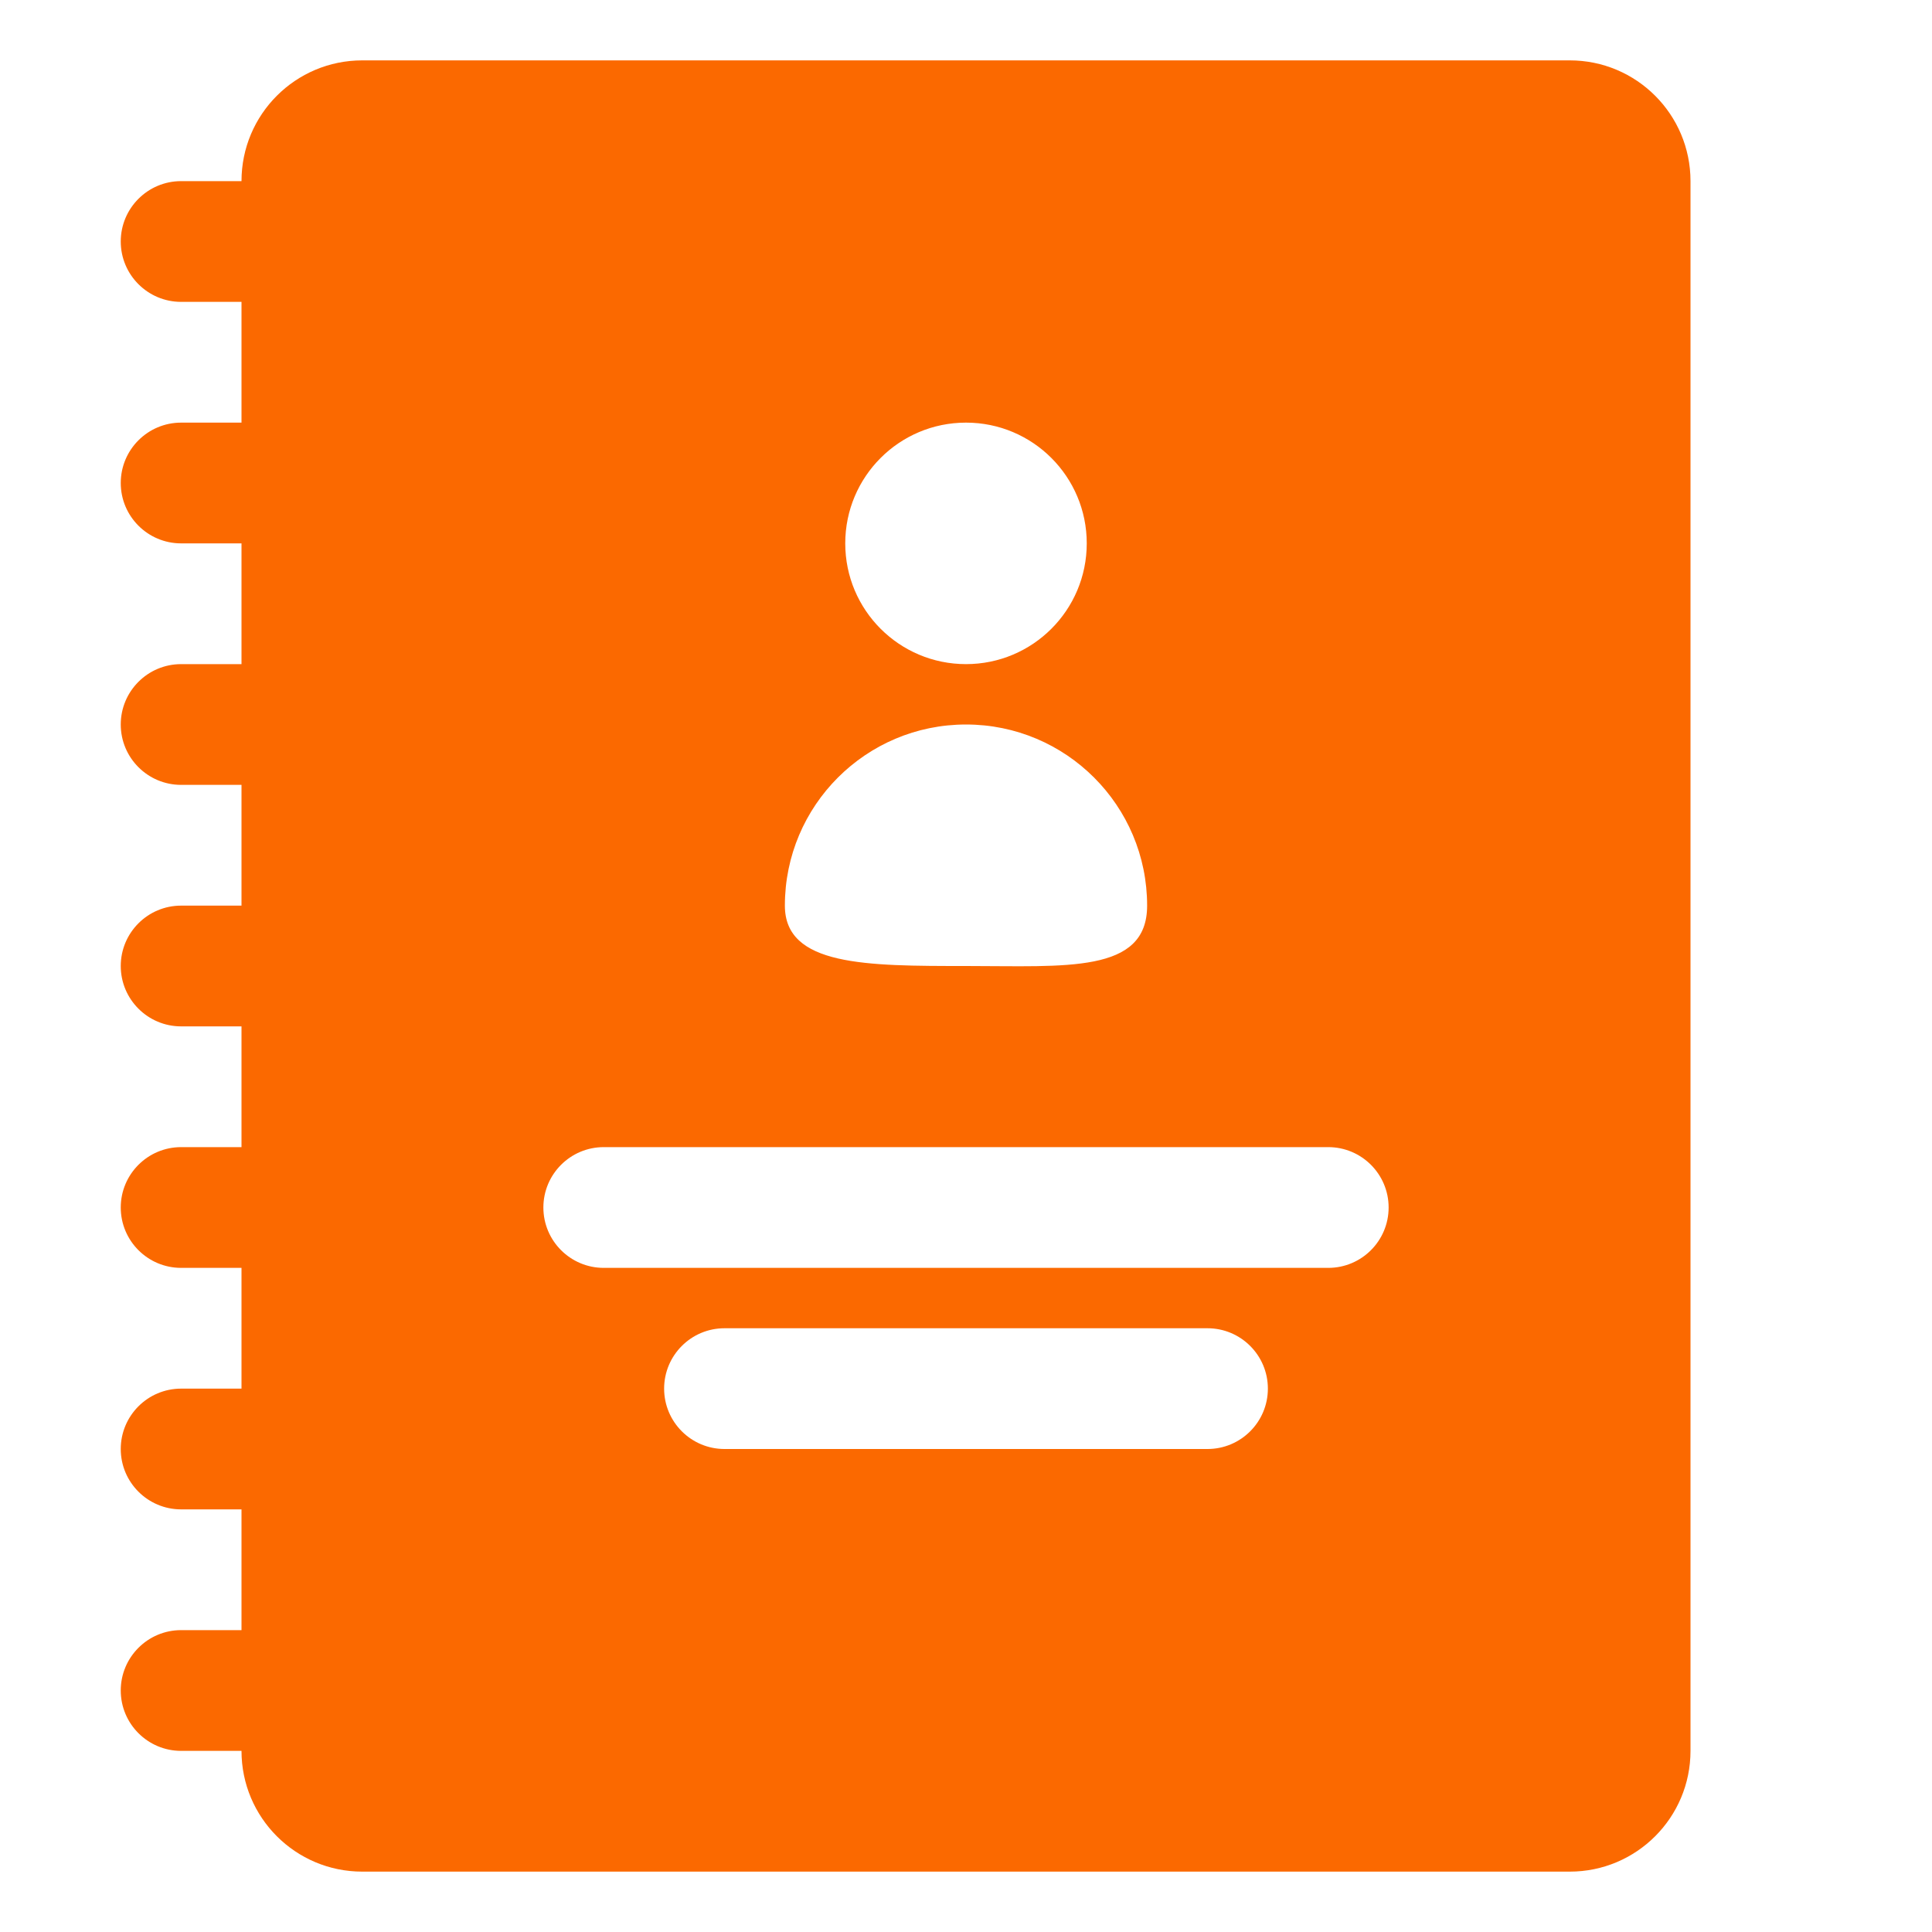
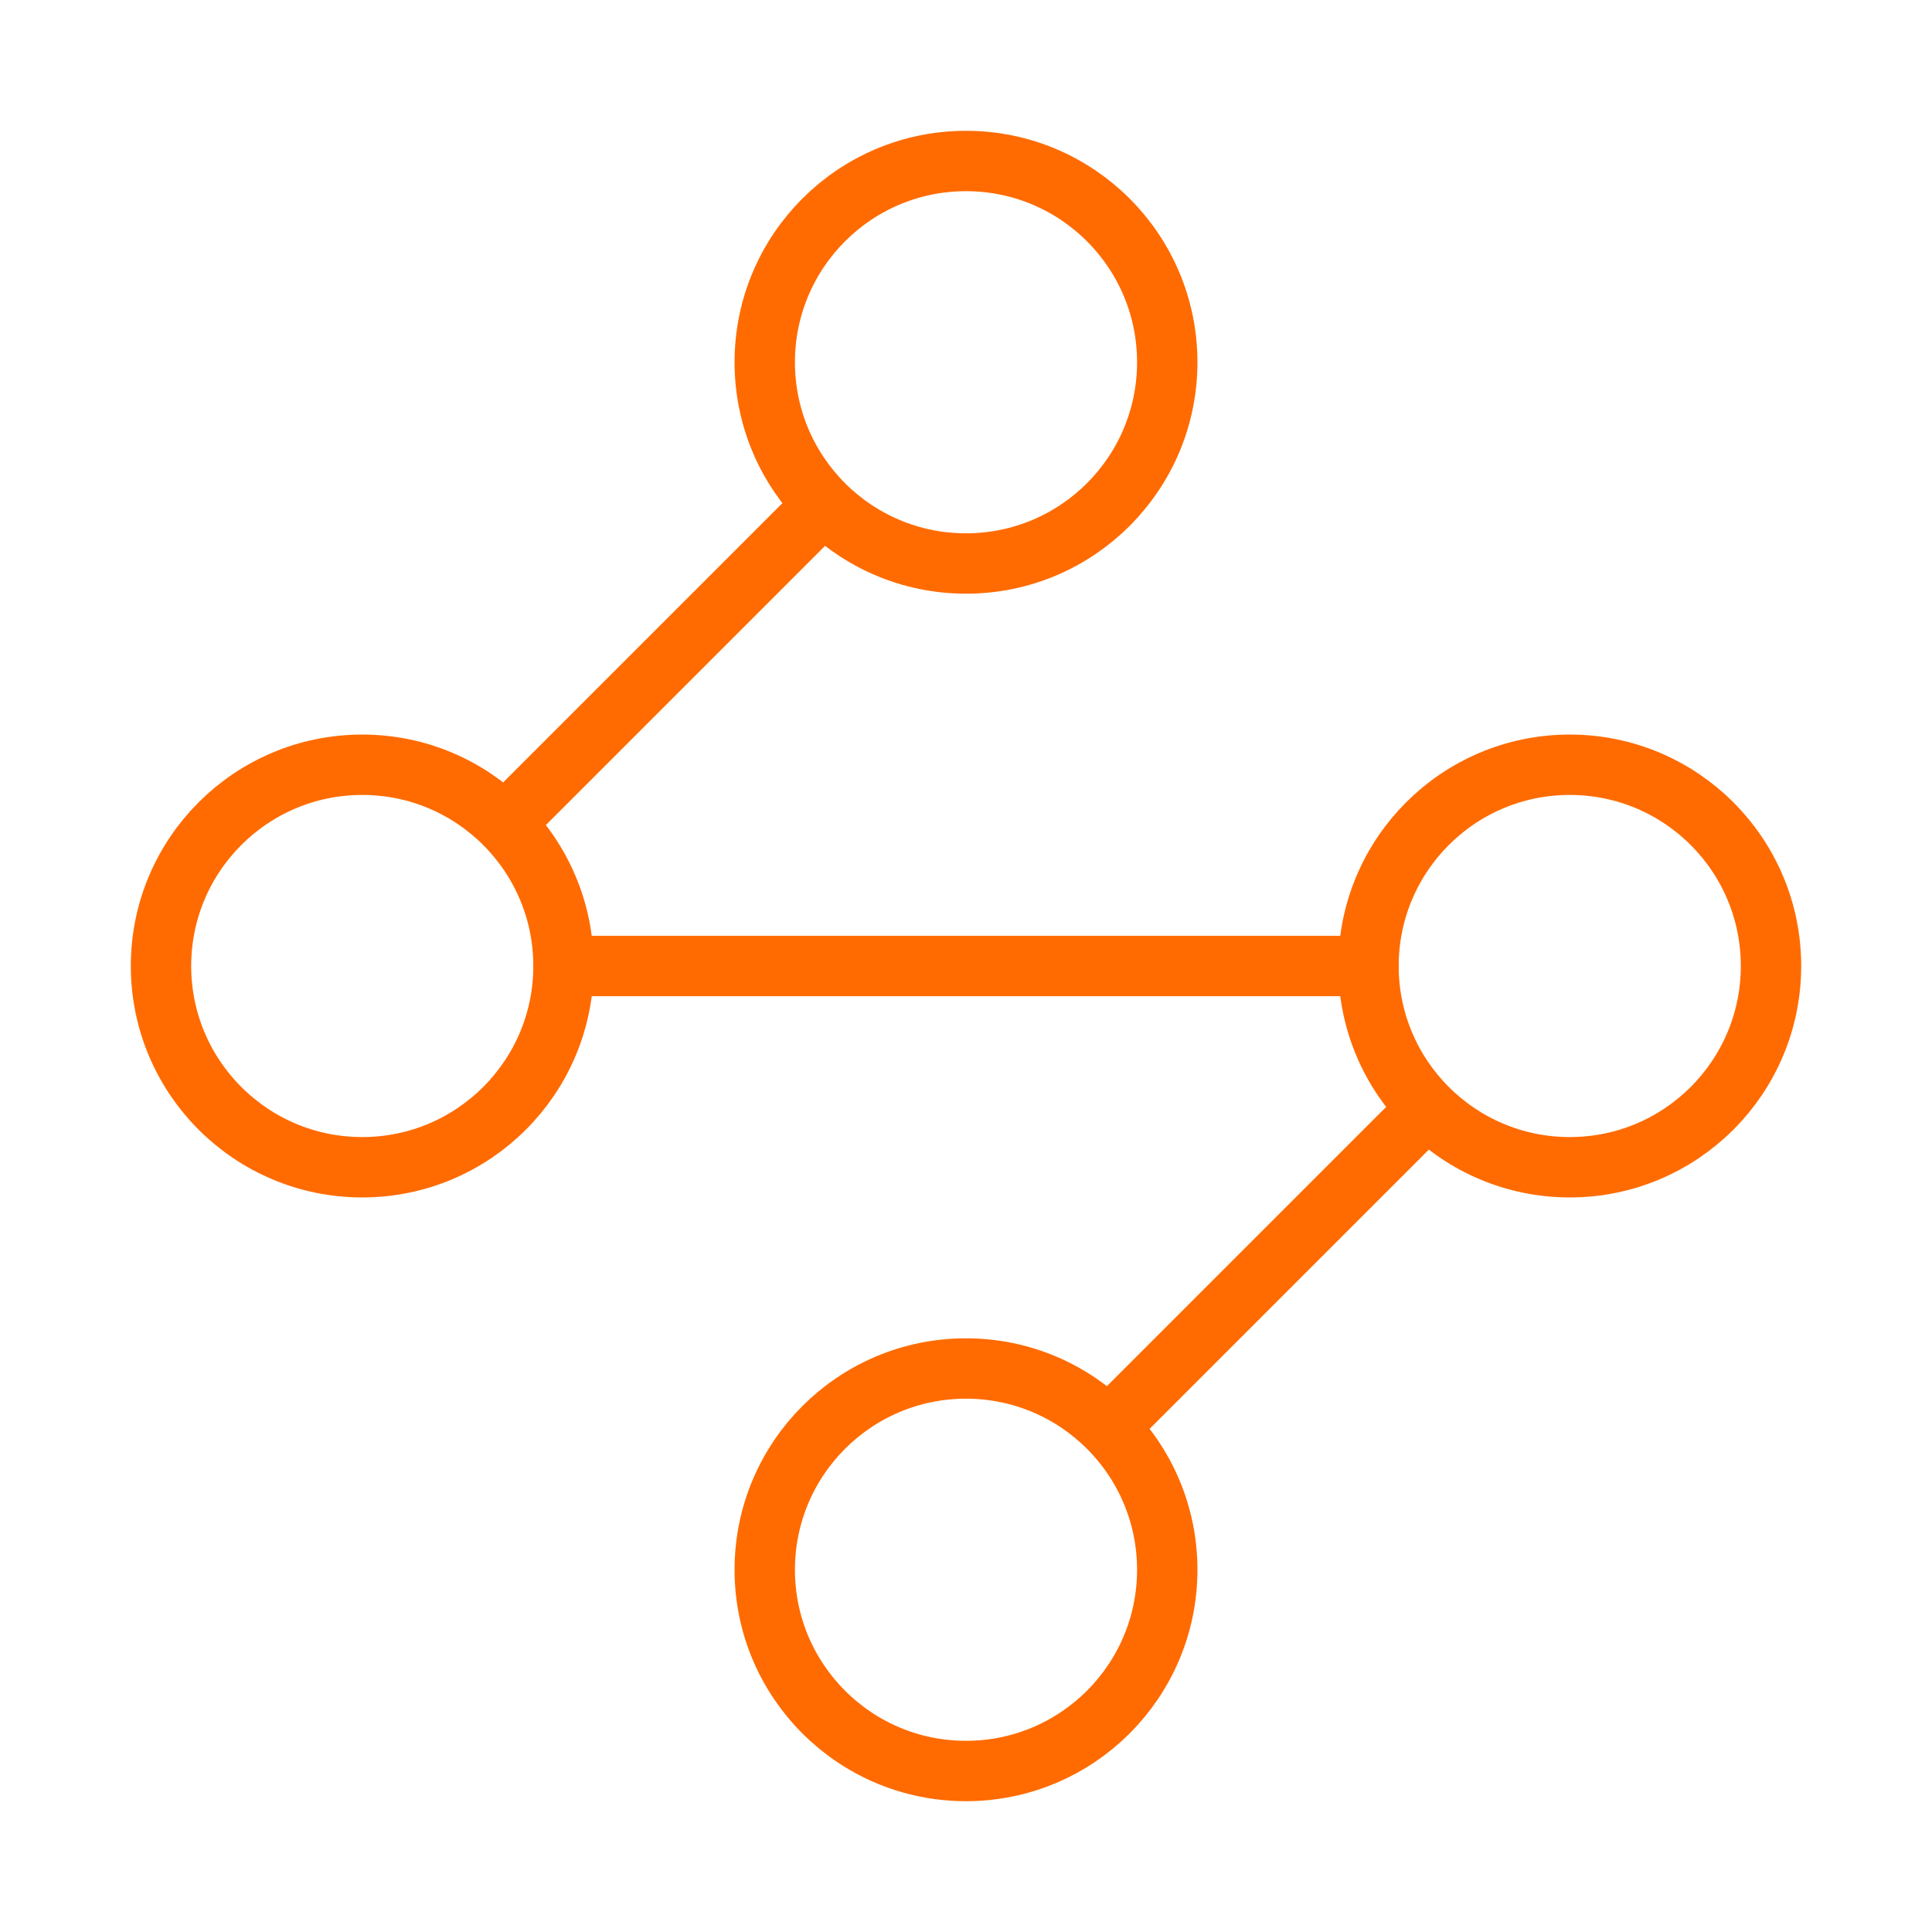
- <svg xmlns="http://www.w3.org/2000/svg" version="1.1" id="Uploaded to svgrepo.com" viewBox="0 0 32 32" xml:space="preserve" fill="#000000">
-   <g id="SVGRepo_bgCarrier" stroke-width="0" />
-   <g id="SVGRepo_tracerCarrier" stroke-linecap="round" stroke-linejoin="round" />
-   <g id="SVGRepo_iconCarrier">
-     <style type="text/css"> .puchipuchi_een{fill:#FB6900;} </style>
-     <path class="puchipuchi_een" d="M26,1H6C4.895,1,4,1.895,4,3H3C2.448,3,2,3.448,2,4s0.448,1,1,1h1v2H3C2.448,7,2,7.448,2,8 s0.448,1,1,1h1v2H3c-0.552,0-1,0.448-1,1s0.448,1,1,1h1v2H3c-0.552,0-1,0.448-1,1s0.448,1,1,1h1v2H3c-0.552,0-1,0.448-1,1 s0.448,1,1,1h1v2H3c-0.552,0-1,0.448-1,1s0.448,1,1,1h1v2H3c-0.552,0-1,0.448-1,1s0.448,1,1,1h1c0,1.105,0.895,2,2,2h20 c1.105,0,2-0.895,2-2V3C28,1.895,27.105,1,26,1z M16,7c1.105,0,2,0.895,2,2c0,1.105-0.895,2-2,2s-2-0.895-2-2 C14,7.895,14.895,7,16,7z M16,12c1.657,0,3,1.343,3,3c0,1.128-1.343,1-3,1s-3,0-3-1C13,13.343,14.343,12,16,12z M20,24h-8 c-0.552,0-1-0.448-1-1s0.448-1,1-1h8c0.552,0,1,0.448,1,1S20.552,24,20,24z M22,21H10c-0.552,0-1-0.448-1-1s0.448-1,1-1h12 c0.552,0,1,0.448,1,1S22.552,21,22,21z" />
-   </g>
+ <svg xmlns="http://www.w3.org/2000/svg" width="48" height="48" viewBox="0 0 24 24" fill="none" stroke="#ff6b00" stroke-width="0.75" stroke-linecap="round" stroke-linejoin="round" class="lucide lucide-waypoints">
+   <circle cx="12" cy="4.5" r="2.5" />
+   <path d="m10.2 6.3-3.9 3.9" />
+   <circle cx="4.5" cy="12" r="2.5" />
+   <path d="M7 12h10" />
+   <circle cx="19.5" cy="12" r="2.5" />
+   <path d="m13.8 17.7 3.9-3.9" />
+   <circle cx="12" cy="19.5" r="2.5" />
</svg>
